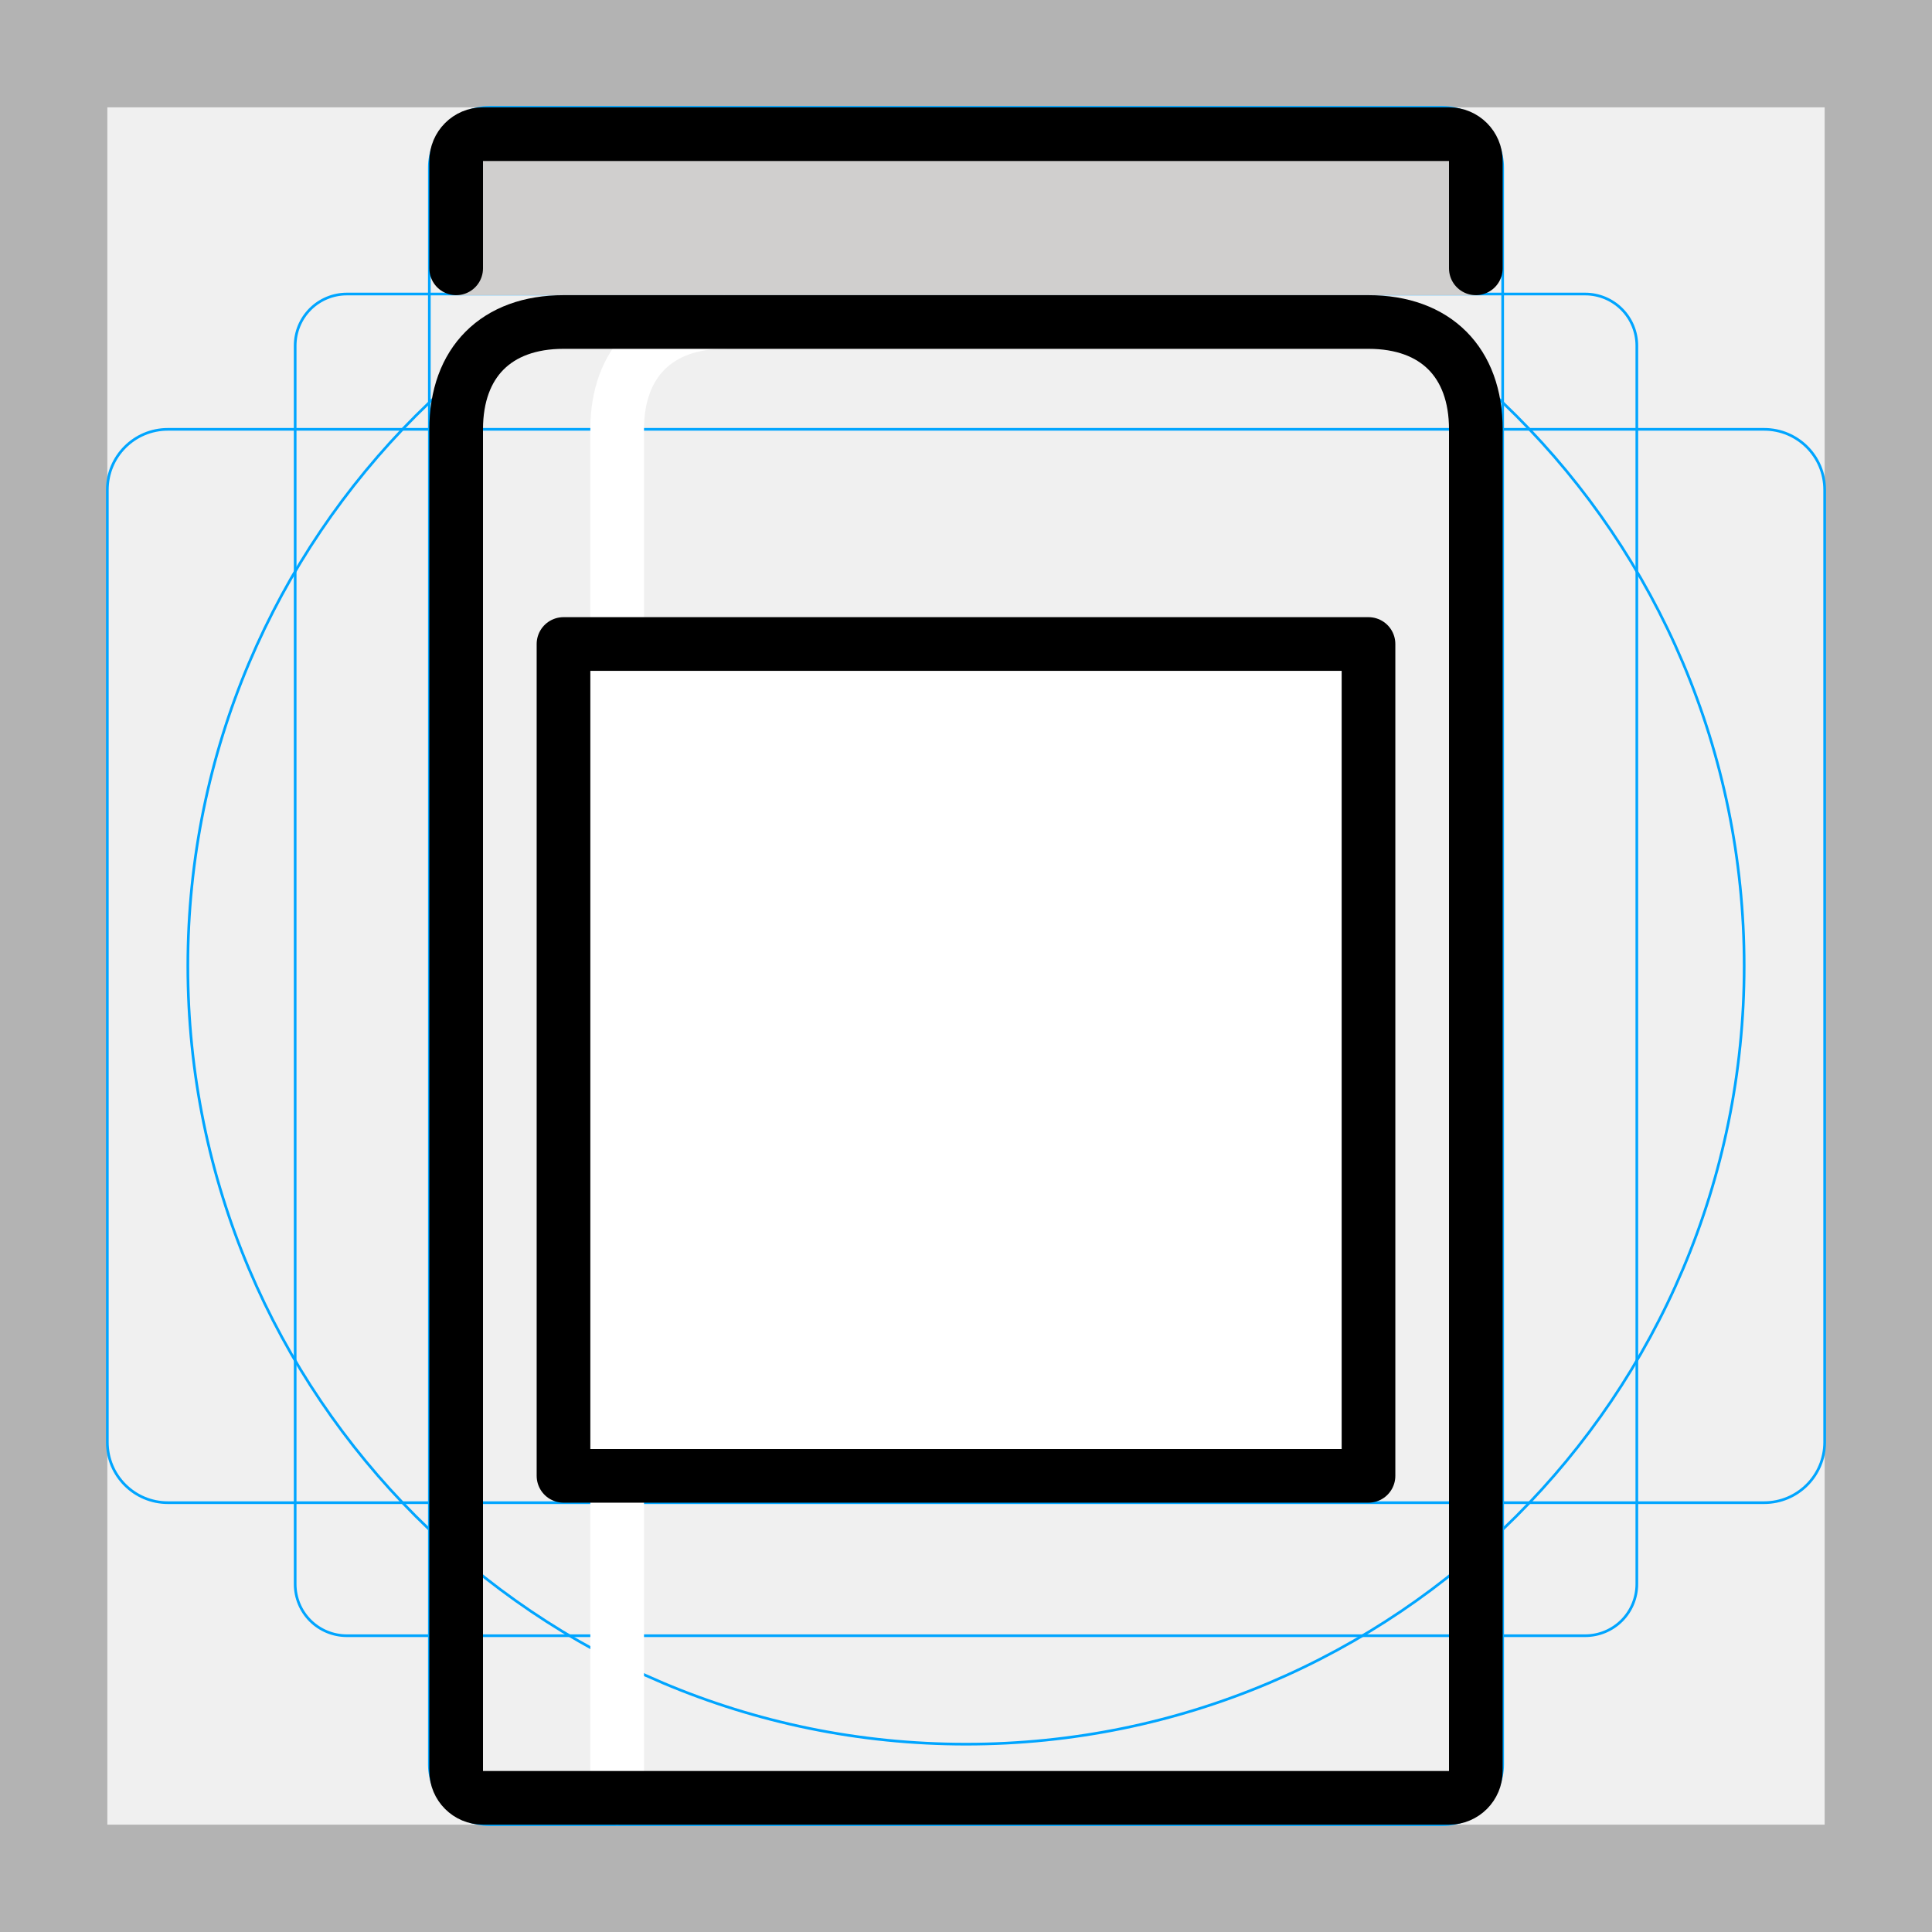
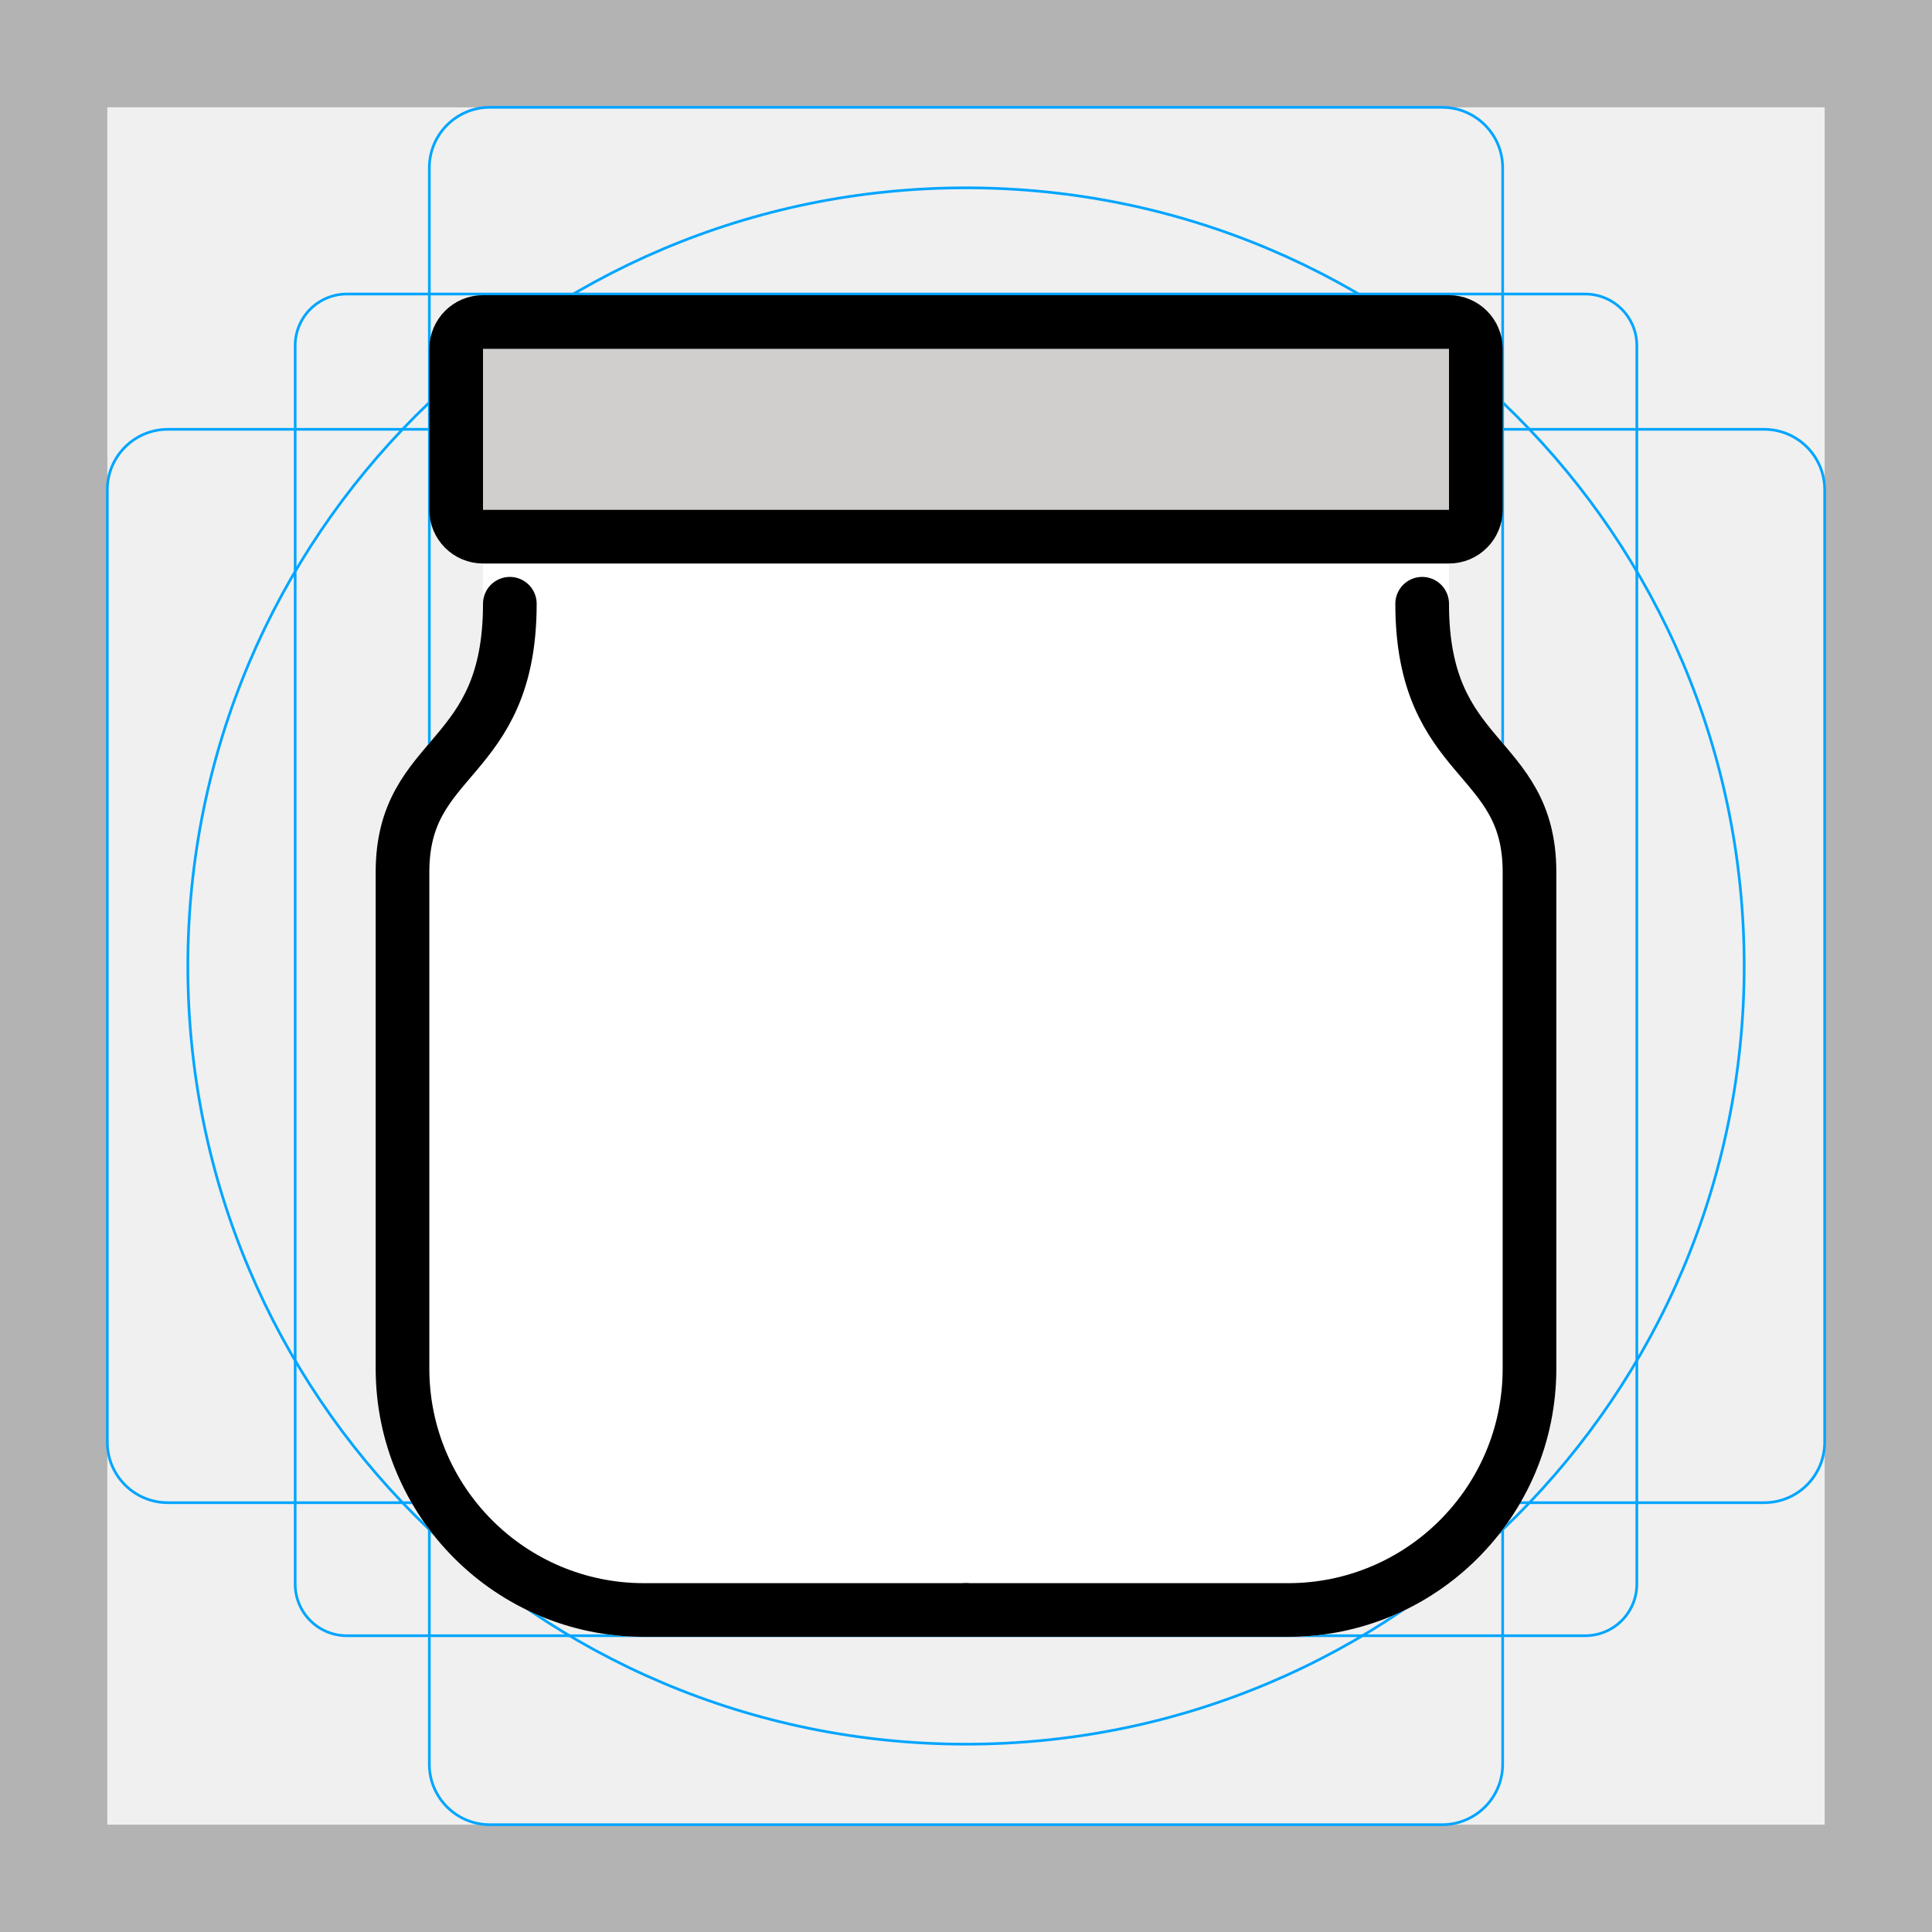
<svg xmlns="http://www.w3.org/2000/svg" id="emoji" viewBox="0 0 72 72">
  <g id="grid">
    <path fill="#B3B3B3" d="M68 4V68H4V4H68ZM72 0H0V72H72V0Z" />
    <path fill="none" stroke="#00A5FF" stroke-miterlimit="10" stroke-width="0.1" d="M12.923 10.958H59.077C59.587 10.958 60.076 11.161 60.437 11.522C60.797 11.882 61 12.371 61 12.881V59.035C61 59.545 60.797 60.034 60.437 60.395C60.076 60.756 59.587 60.958 59.077 60.958H12.923C12.413 60.958 11.924 60.756 11.563 60.395C11.203 60.034 11 59.545 11 59.035V12.881C11 12.371 11.203 11.882 11.563 11.521C11.924 11.161 12.413 10.958 12.923 10.958V10.958Z" />
    <path fill="none" stroke="#00A5FF" stroke-miterlimit="10" stroke-width="0.1" d="M53.746 4H18.254C17.009 4 16 5.009 16 6.254V65.746C16 66.991 17.009 68 18.254 68H53.746C54.991 68 56 66.991 56 65.746V6.254C56 5.009 54.991 4 53.746 4Z" />
    <path fill="none" stroke="#00A5FF" stroke-miterlimit="10" stroke-width="0.1" d="M68 53.746V18.254C68 17.009 66.991 16 65.746 16L6.254 16C5.009 16 4 17.009 4 18.254V53.746C4 54.991 5.009 56 6.254 56L65.746 56C66.991 56 68 54.991 68 53.746Z" />
    <path fill="none" stroke="#00A5FF" stroke-miterlimit="10" stroke-width="0.1" d="M36 65C52.016 65 65 52.016 65 36C65 19.984 52.016 7 36 7C19.984 7 7 19.984 7 36C7 52.016 19.984 65 36 65Z" />
  </g>
  <g id="color">
-     <rect x="21" y="24" width="30" height="31" fill="#fff" />
-     <rect x="17" y="5" width="38" height="6" fill="#D0CFCE" />
-     <path fill="none" stroke="#fff" stroke-linecap="round" stroke-width="2" d="M23 67V16C23 13.5 24.5 12 27 12" />
+     <path fill="#fff" fill-rule="evenodd" d="M19 19C18.448 19 18 19.448 18 20V22.5C18 23.884 17.77 24.839 17.457 25.564C17.142 26.294 16.718 26.845 16.235 27.418C16.17 27.495 16.103 27.574 16.034 27.655L16.034 27.655C15.61 28.151 15.124 28.721 14.749 29.4C14.291 30.23 14 31.209 14 32.5V51C14 56.523 18.477 61 24 61H36H48C53.523 61 58 56.523 58 51V32.5C58 31.209 57.709 30.23 57.251 29.4C56.876 28.721 56.39 28.151 55.966 27.655C55.897 27.574 55.83 27.495 55.765 27.418C55.282 26.845 54.858 26.294 54.543 25.564C54.23 24.839 54 23.884 54 22.5V20C54 19.448 53.552 19 53 19H36H19Z" clip-rule="evenodd" />
+     <path fill="none" stroke="#fff" stroke-linecap="round" stroke-linejoin="round" stroke-width="2" d="M24 51C24 51 24 37.246 24 32.825C24 28.404 26 28.895 26 23" />
+     <path fill="#D0CFCE" d="M54 12H18C17.448 12 17 12.448 17 13V19C17 19.552 17.448 20 18 20H53.5H54C54.552 20 55 19.552 55 19V13C55 12.448 54.552 12 54 12Z" />
  </g>
  <g id="line">
-     <rect x="21" y="24" width="30" height="31" fill="none" stroke="#000" stroke-linejoin="round" stroke-width="2" />
-     <path fill="none" stroke="#000" stroke-linecap="round" stroke-linejoin="round" stroke-width="2" d="M55 10V6C55 5.448 54.552 5 54 5H18C17.448 5 17 5.448 17 6V10" />
-     <path fill="none" stroke="#000" stroke-linecap="round" stroke-width="2" d="M18 67H54C54.552 67 55 66.552 55 66V16C55 13.5 53.5 12 51 12H21C18.5 12 17 13.5 17 16V66C17 66.552 17.448 67 18 67Z" />
+     <path fill="none" stroke="#000" stroke-linecap="round" stroke-linejoin="round" stroke-width="2" d="M36 60H48C52.971 60 57 55.971 57 51C57 51 57 37 57 32.5C57 28 53 28.5 53 22.5" />
+     <path fill="none" stroke="#000" stroke-linecap="round" stroke-linejoin="round" stroke-width="2" d="M36 60H24C19.029 60 15 55.971 15 51C15 51 15 37 15 32.5C15 28 19 28.5 19 22.5" />
+     <path fill="none" stroke="#000" stroke-linecap="round" stroke-linejoin="round" stroke-width="2" d="M54 12H18C17.448 12 17 12.448 17 13V19C17 19.552 17.448 20 18 20H53.5H54C54.552 20 55 19.552 55 19V13C55 12.448 54.552 12 54 12Z" />
  </g>
</svg>
